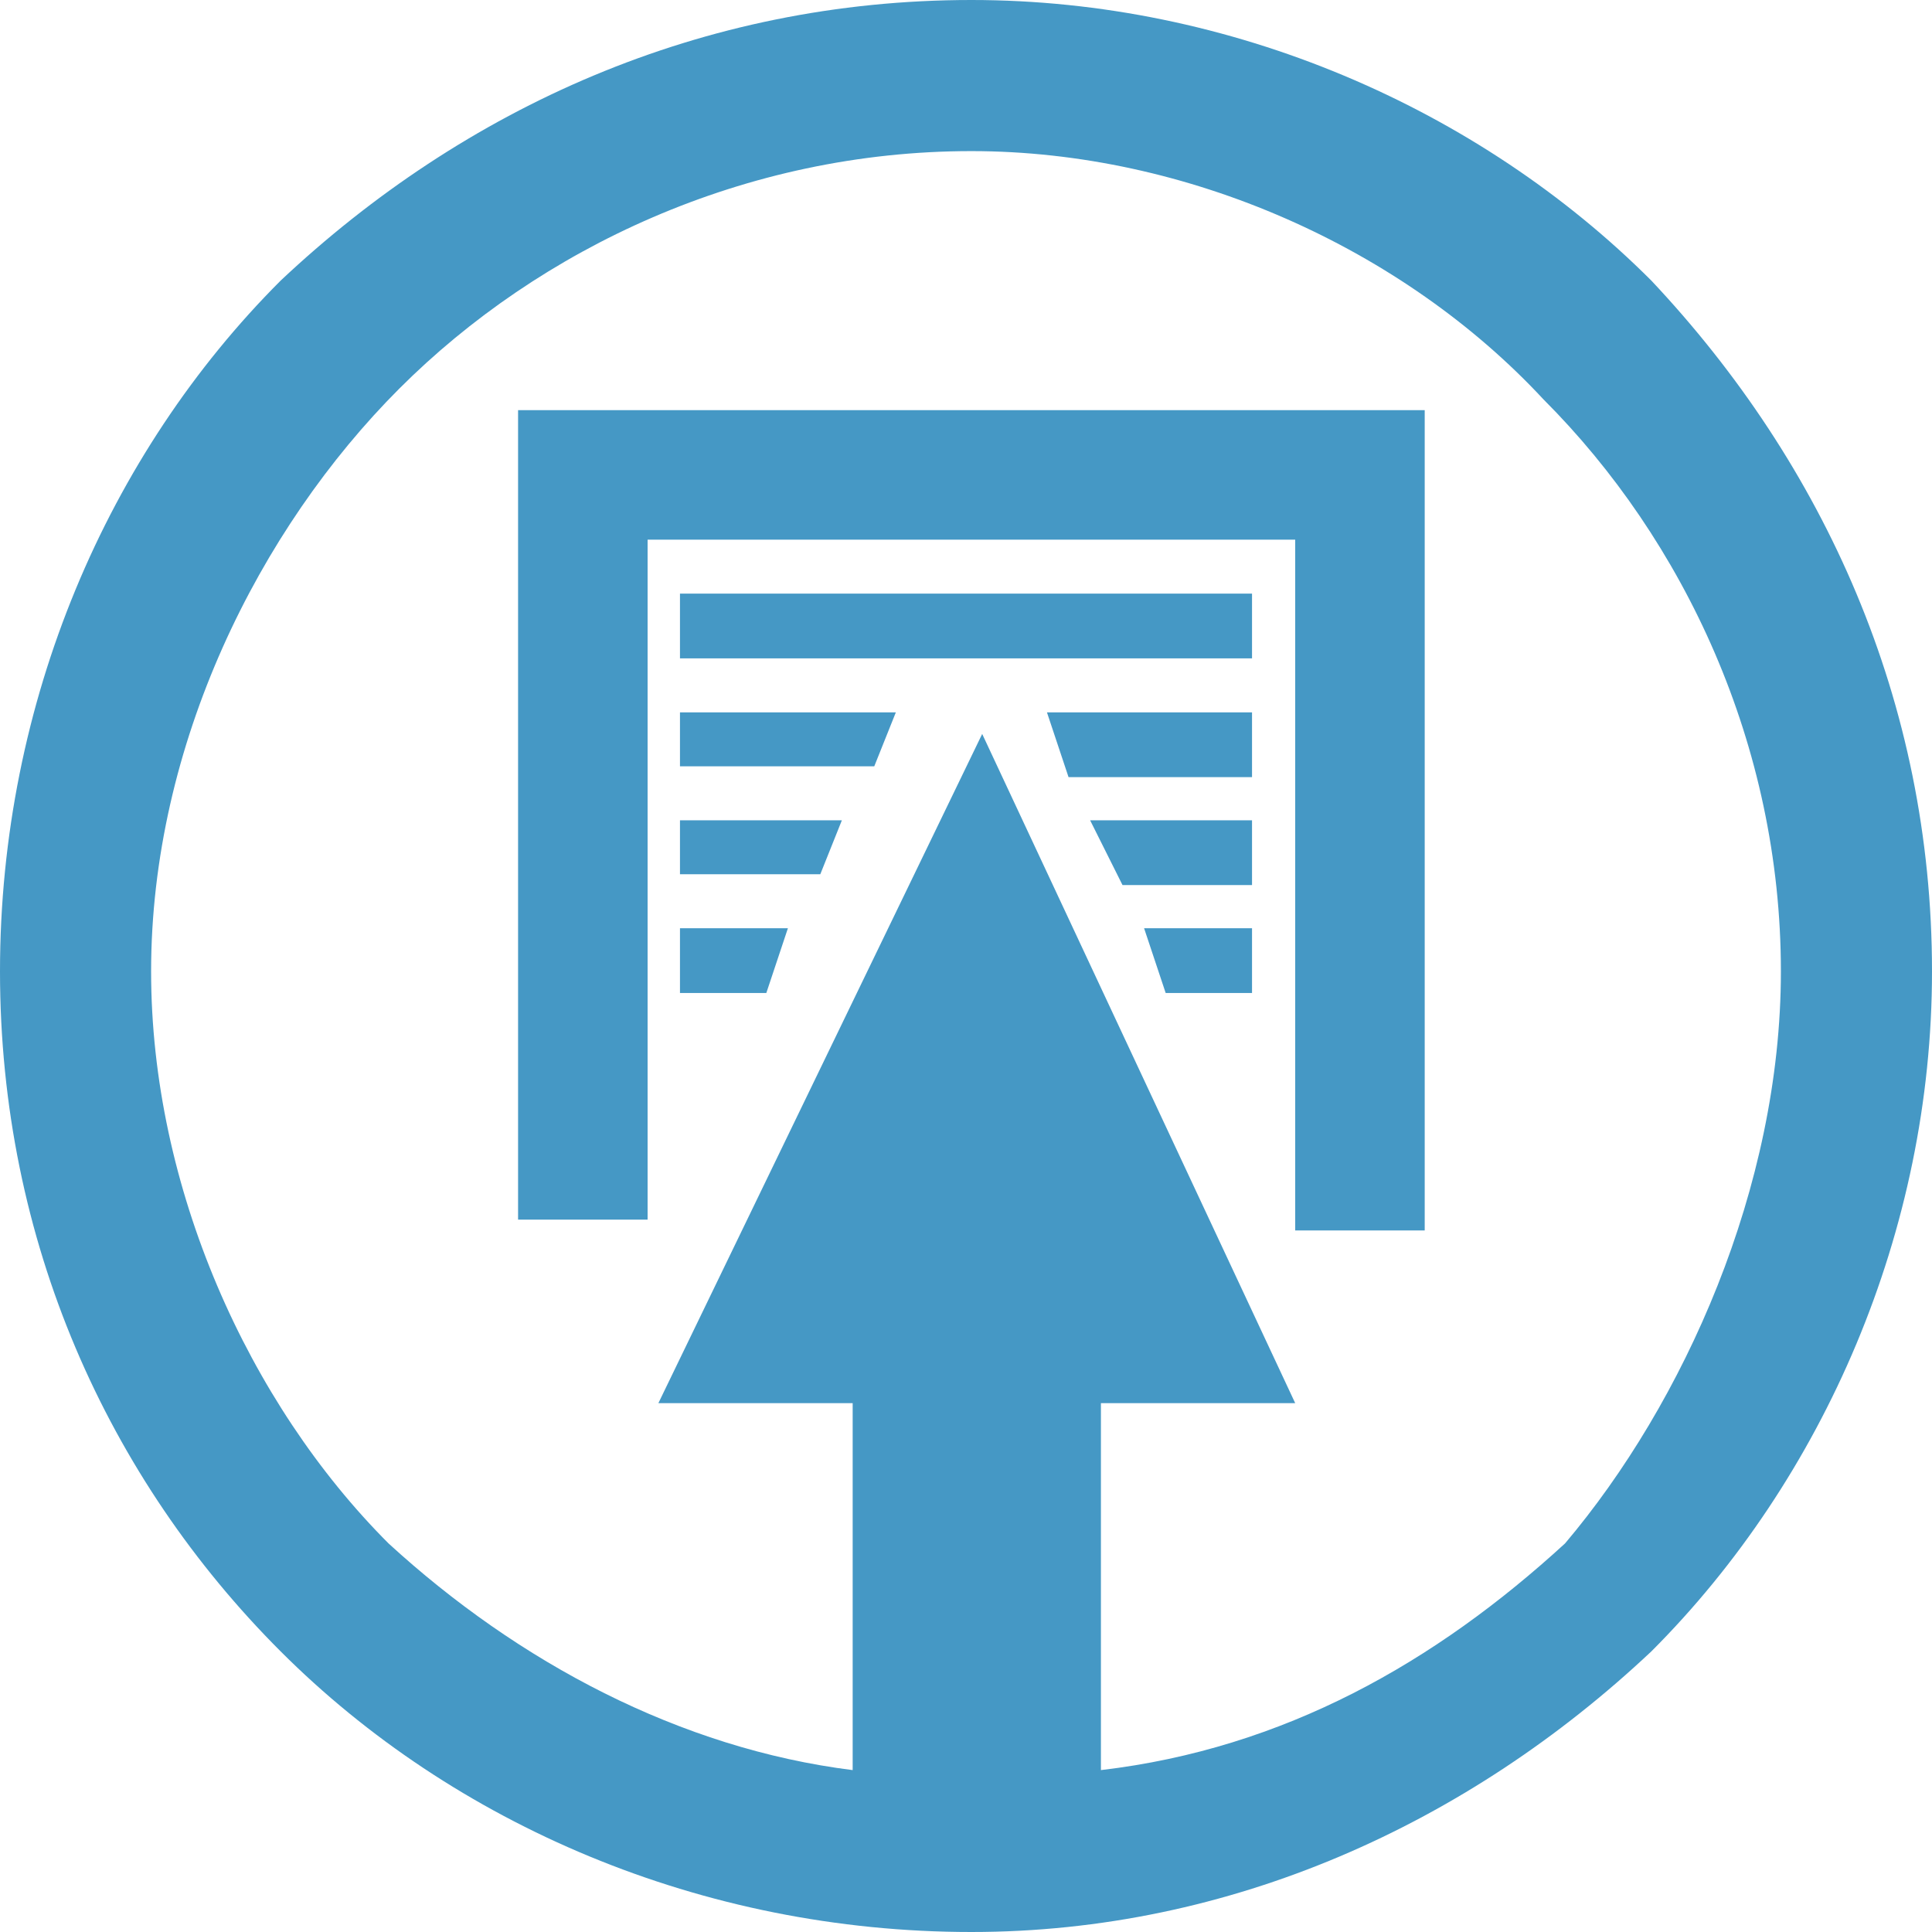
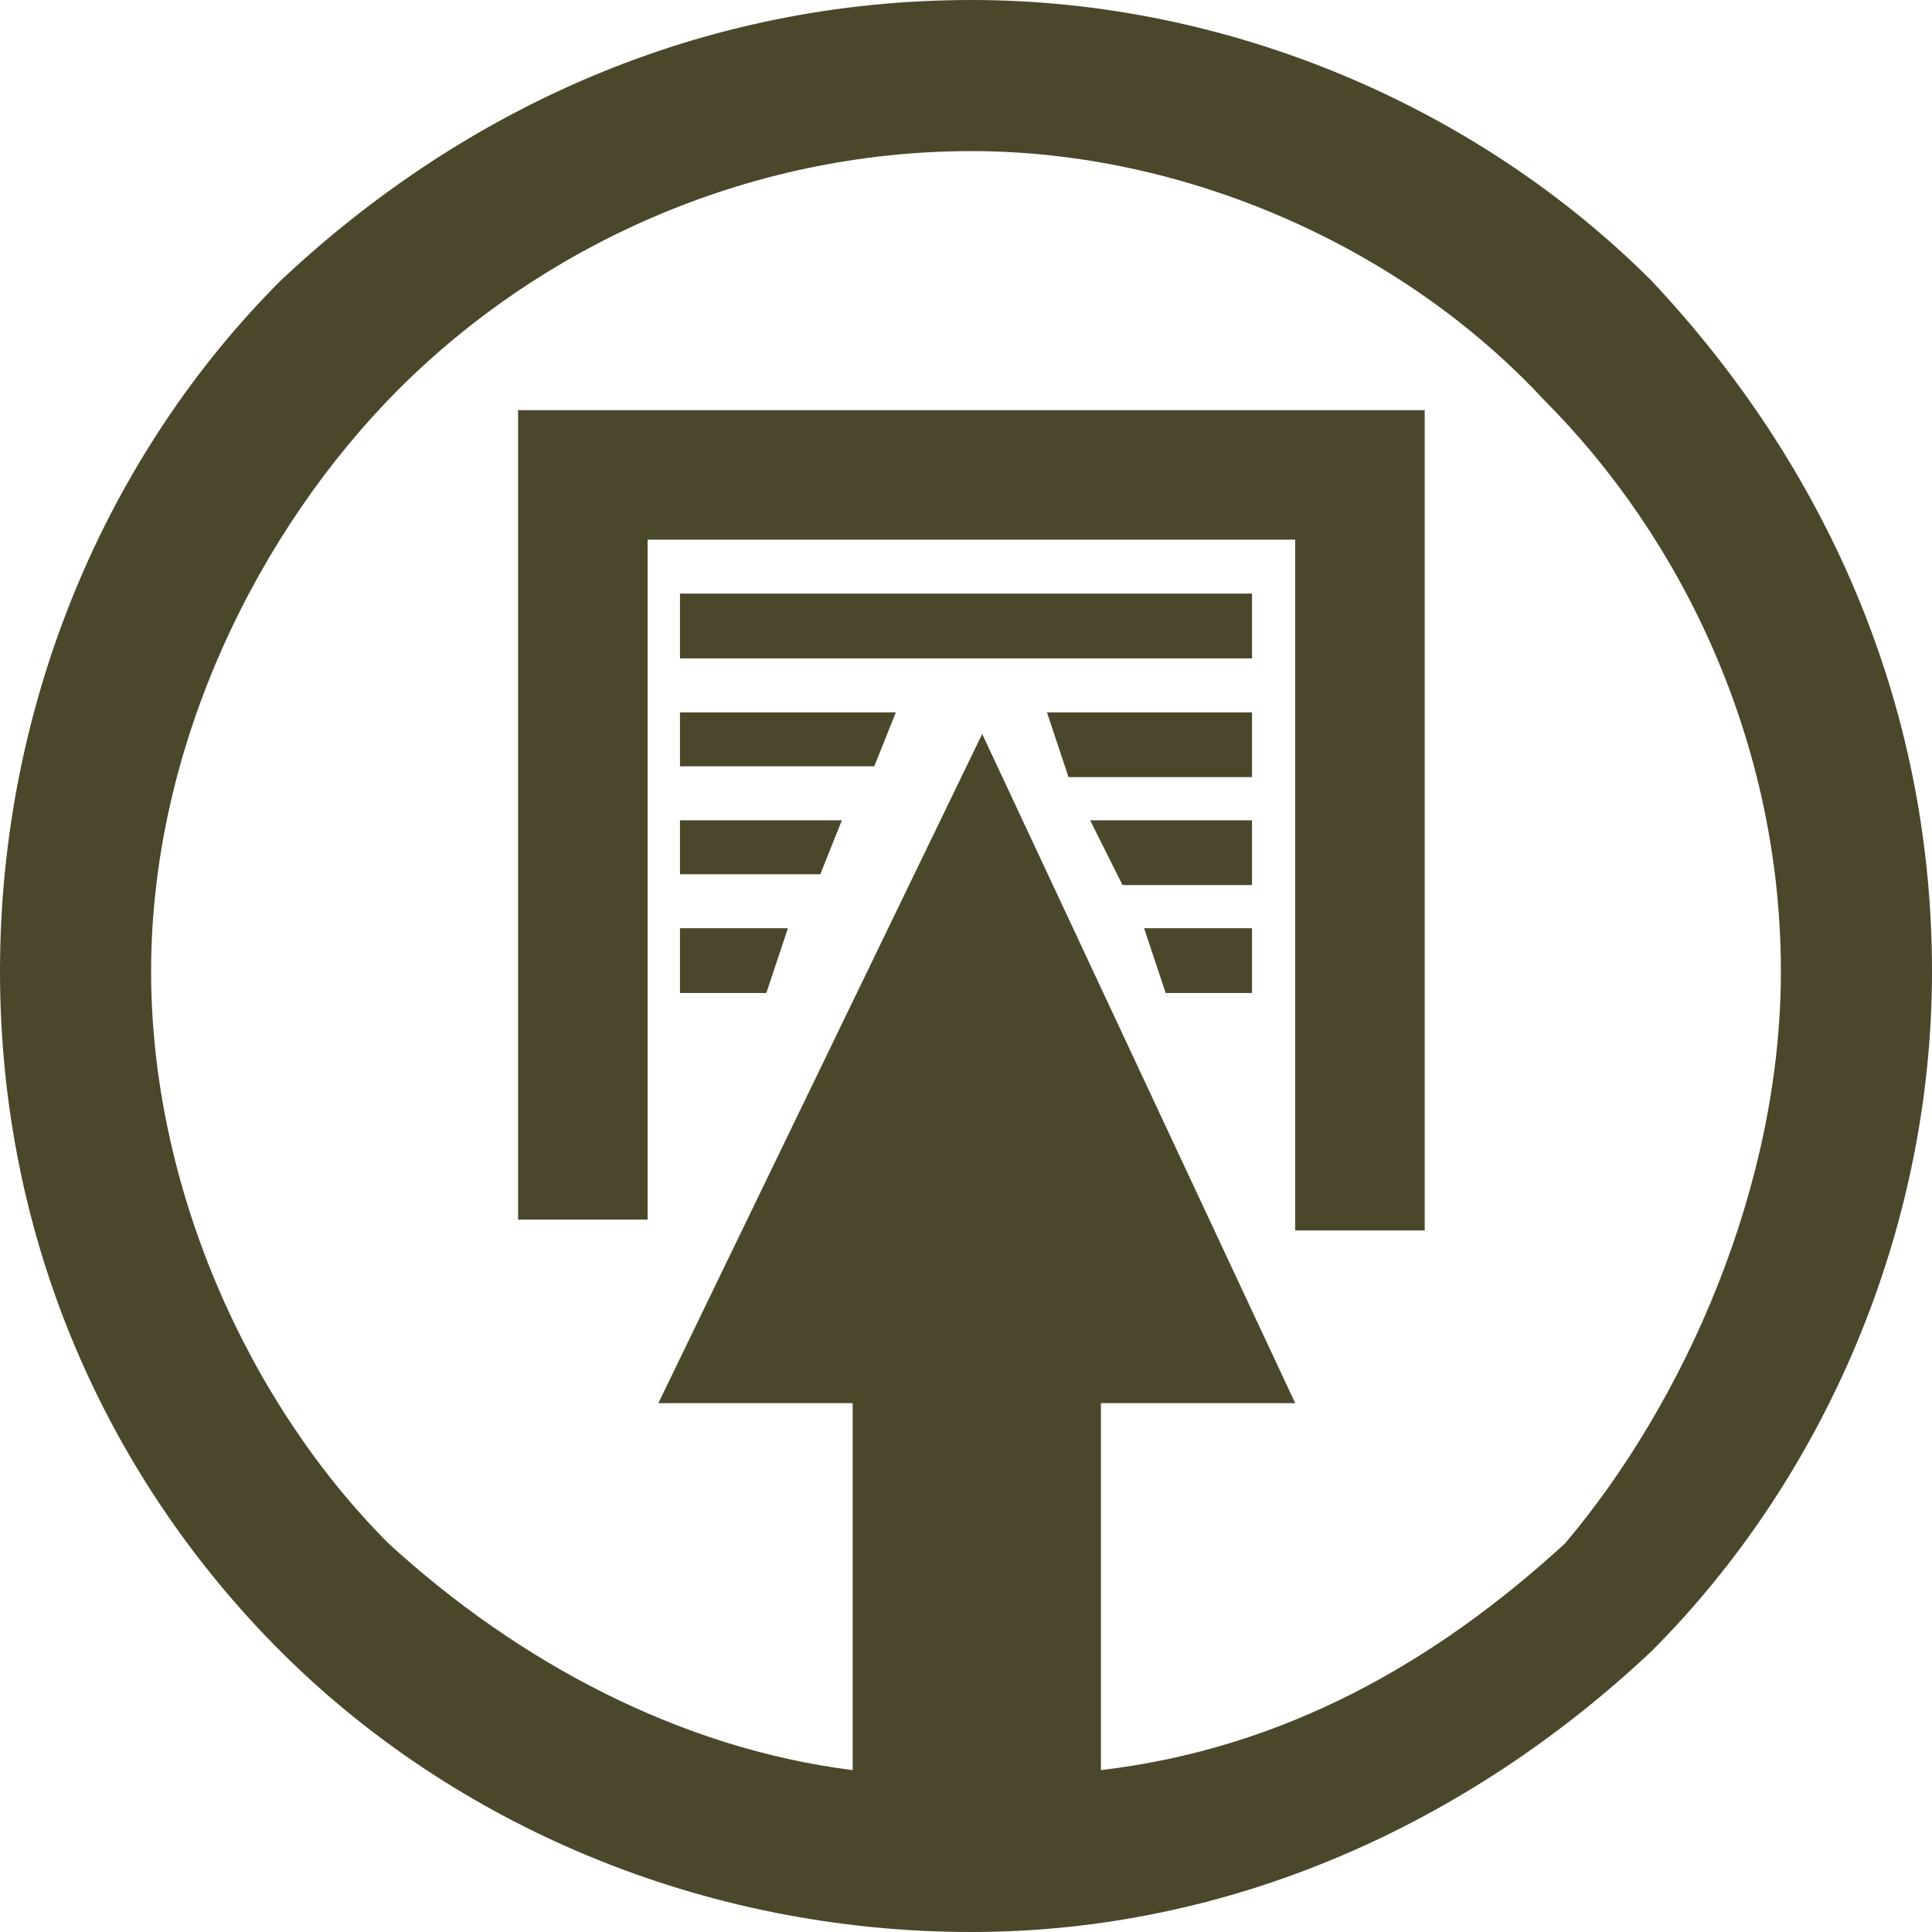
<svg xmlns="http://www.w3.org/2000/svg" version="1.1" id="Слой_1" x="0px" y="0px" viewBox="0 0 17.9 17.9" style="enable-background:new 0 0 17.9 17.9;" xml:space="preserve">
-   <style type="text/css">
+   <defs id="defs9" />
+   <style type="text/css" id="style2">
	.st0{fill:#4598C5;}
</style>
-   <g id="Layer_x0020_1">
-     <path id="Layer_x0020_1_0" class="st0" d="M9,0c2.4,0,4.7,1,6.3,2.6c1.6,1.7,2.6,3.9,2.6,6.4c0,2.4-1,4.7-2.6,6.3   c-1.7,1.6-3.9,2.6-6.3,2.6c-2.5,0-4.8-1-6.4-2.6C1,13.7,0,11.5,0,9c0-2.5,1-4.8,2.6-6.4C4.3,1,6.5,0,9,0z M6.3,8.6h1L7.1,9.2H6.3   V8.6z M10.6,8.6h1v0.6h-0.8L10.6,8.6z M6.3,7.6h1.5L7.6,8.1H6.3V7.6z M10.1,7.6h1.5v0.6h-1.2L10.1,7.6z M6.3,6.6h2L8.1,7.1H6.3V6.6   z M9.7,6.6h1.9v0.6H9.9L9.7,6.6z M6.3,5.5h5.3v0.6H6.3V5.5z M13.2,3.8v7.6H12V5H6v6.3H4.8V3.8C7.6,3.8,10.4,3.8,13.2,3.8z    M7.9,16.4V13H6.1l3-6.2l2.9,6.2h-1.8v3.4c1.7-0.2,3.1-1,4.3-2.1C15.6,13,16.5,11,16.5,9c0-2.1-0.9-4-2.2-5.3C13,2.3,11,1.4,9,1.4   c-2.1,0-4,0.9-5.3,2.2S1.4,6.9,1.4,9c0,2,0.9,4,2.2,5.3C4.8,15.4,6.3,16.2,7.9,16.4z" />
+   <g id="Layer_x0020_1" style="fill:#4a472b;fill-opacity:1">
+     <path id="Layer_x0020_1_0" class="st0" d="m 9,0 c 2.4,0 4.7,1 6.3,2.6 1.6,1.7 2.6,3.9 2.6,6.4 0,2.4 -1,4.7 -2.6,6.3 -1.7,1.6 -3.9,2.6 -6.3,2.6 -2.5,0 -4.8,-1 -6.4,-2.6 C 1,13.7 0,11.5 0,9 0,6.5 1,4.2 2.6,2.6 4.3,1 6.5,0 9,0 Z M 6.3,8.6 h 1 L 7.1,9.2 H 6.3 Z m 4.3,0 h 1 V 9.2 H 10.8 Z M 6.3,7.6 H 7.8 L 7.6,8.1 H 6.3 Z m 3.8,0 h 1.5 v 0.6 h -1.2 z m -3.8,-1 h 2 L 8.1,7.1 H 6.3 Z m 3.4,0 h 1.9 V 7.2 H 9.9 Z M 6.3,5.5 h 5.3 V 6.1 H 6.3 Z m 6.9,-1.7 v 7.6 H 12 V 5 H 6 v 6.3 H 4.8 V 3.8 c 2.8,0 5.6,0 8.4,0 z M 7.9,16.4 V 13 H 6.1 L 9.1,6.8 12,13 h -1.8 v 3.4 c 1.7,-0.2 3.1,-1 4.3,-2.1 C 15.6,13 16.5,11 16.5,9 16.5,6.9 15.6,5 14.3,3.7 13,2.3 11,1.4 9,1.4 6.9,1.4 5,2.3 3.7,3.6 2.4,4.9 1.4,6.9 1.4,9 c 0,2 0.9,4 2.2,5.3 1.2,1.1 2.7,1.9 4.3,2.1 z" style="fill:#4a472b;fill-opacity:1" />
  </g>
</svg>
